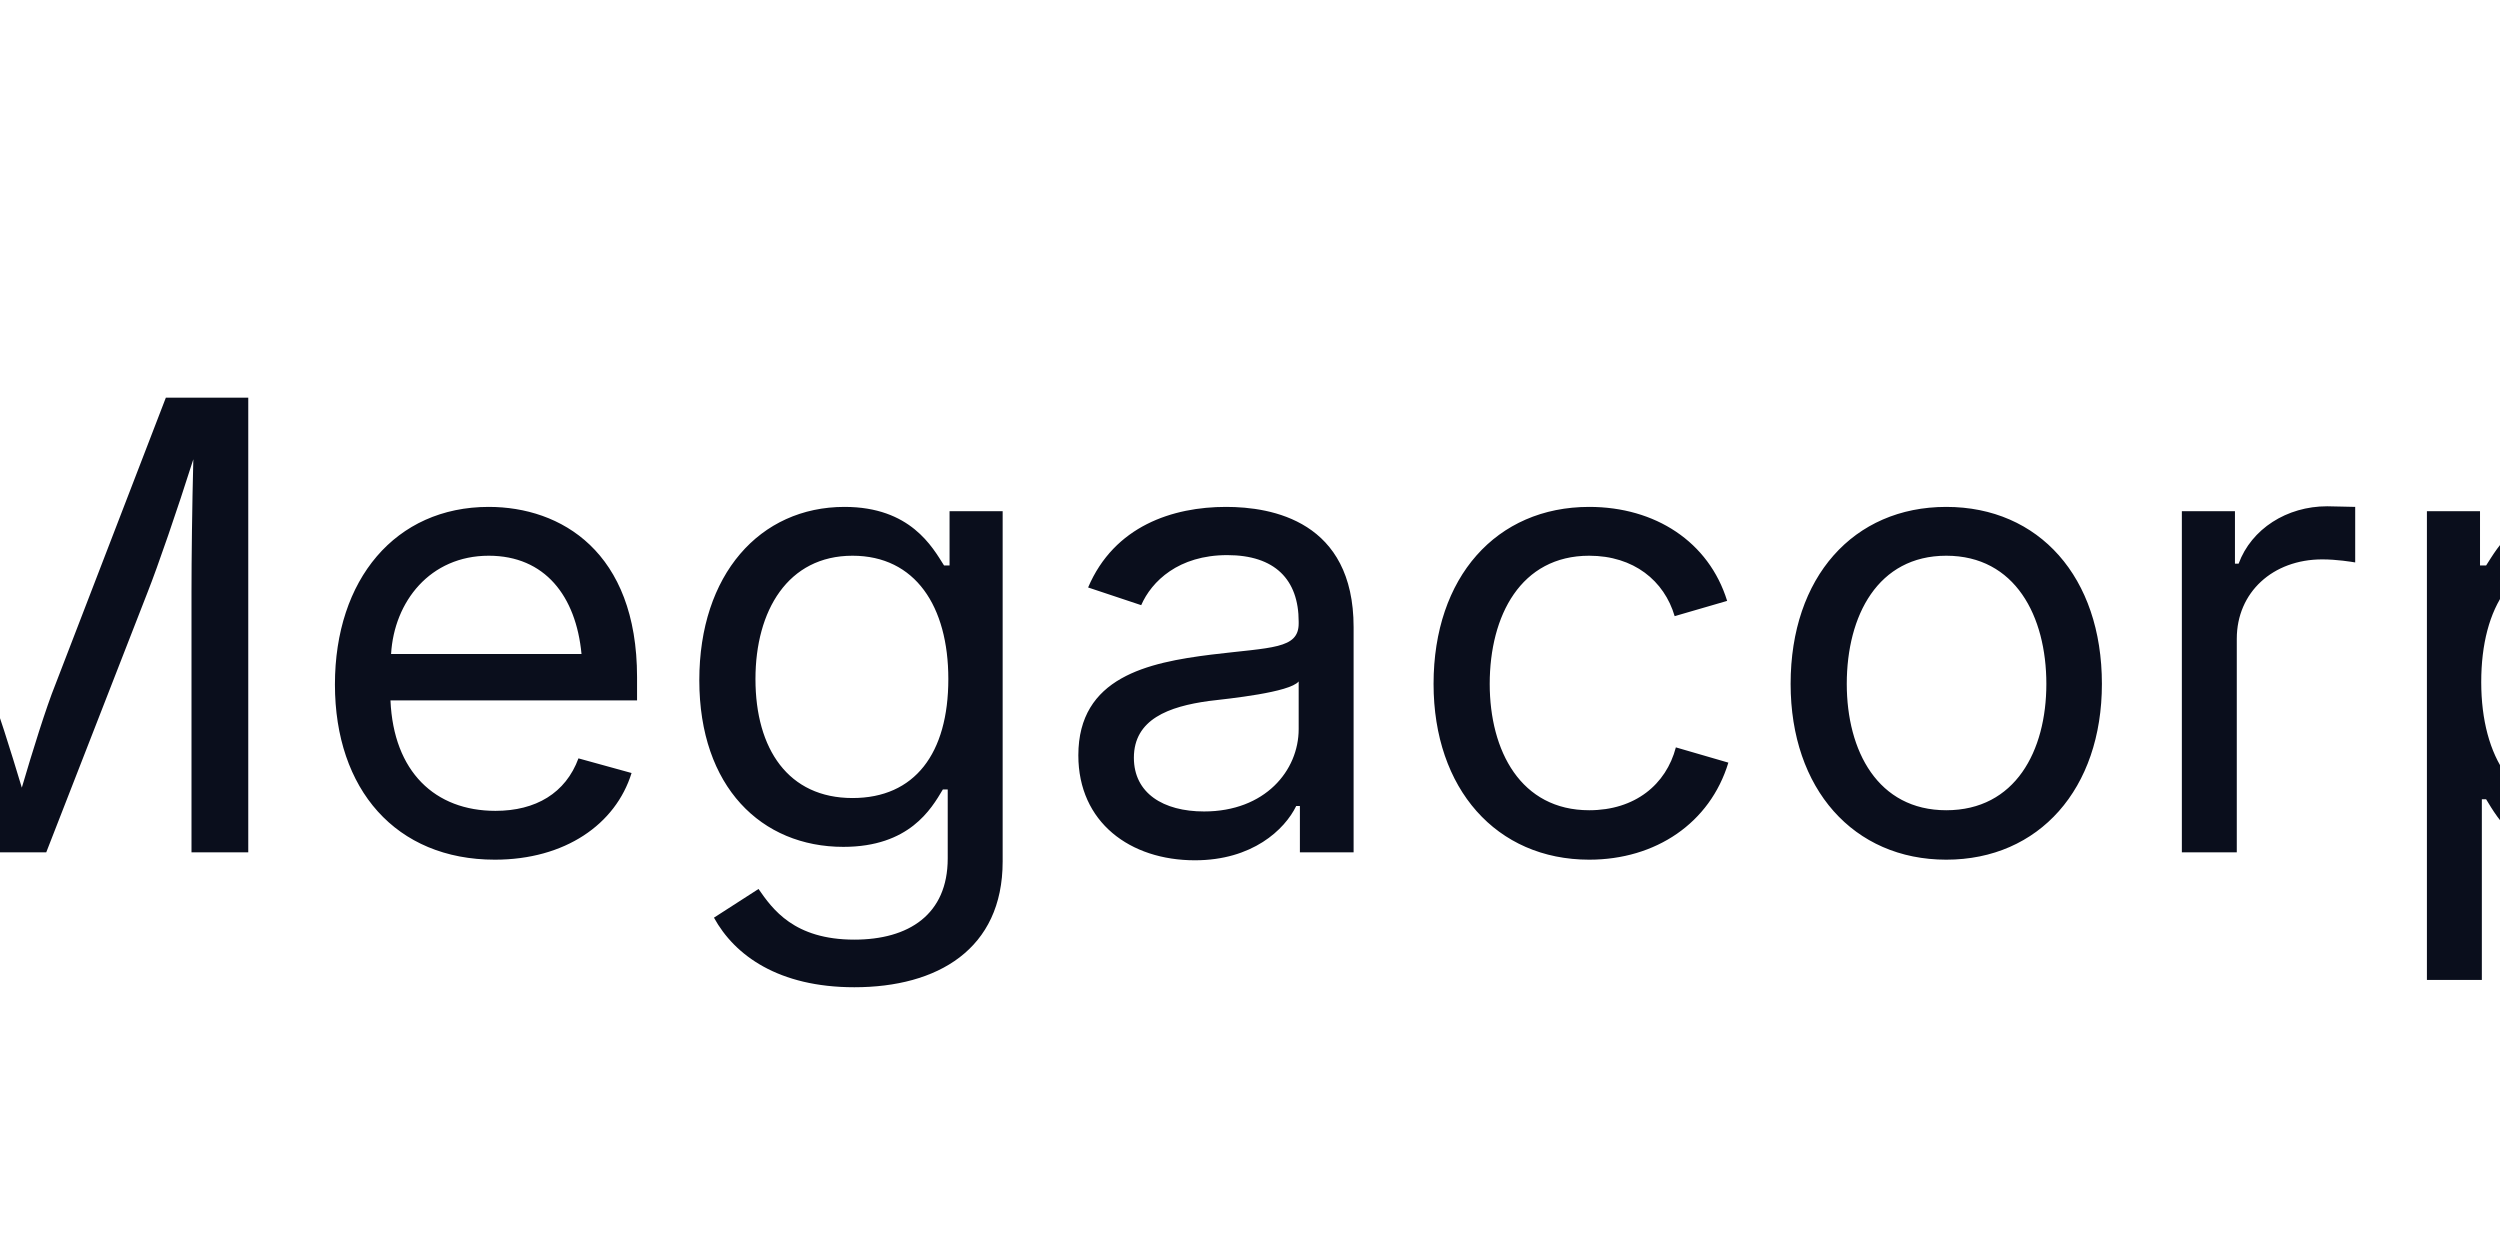
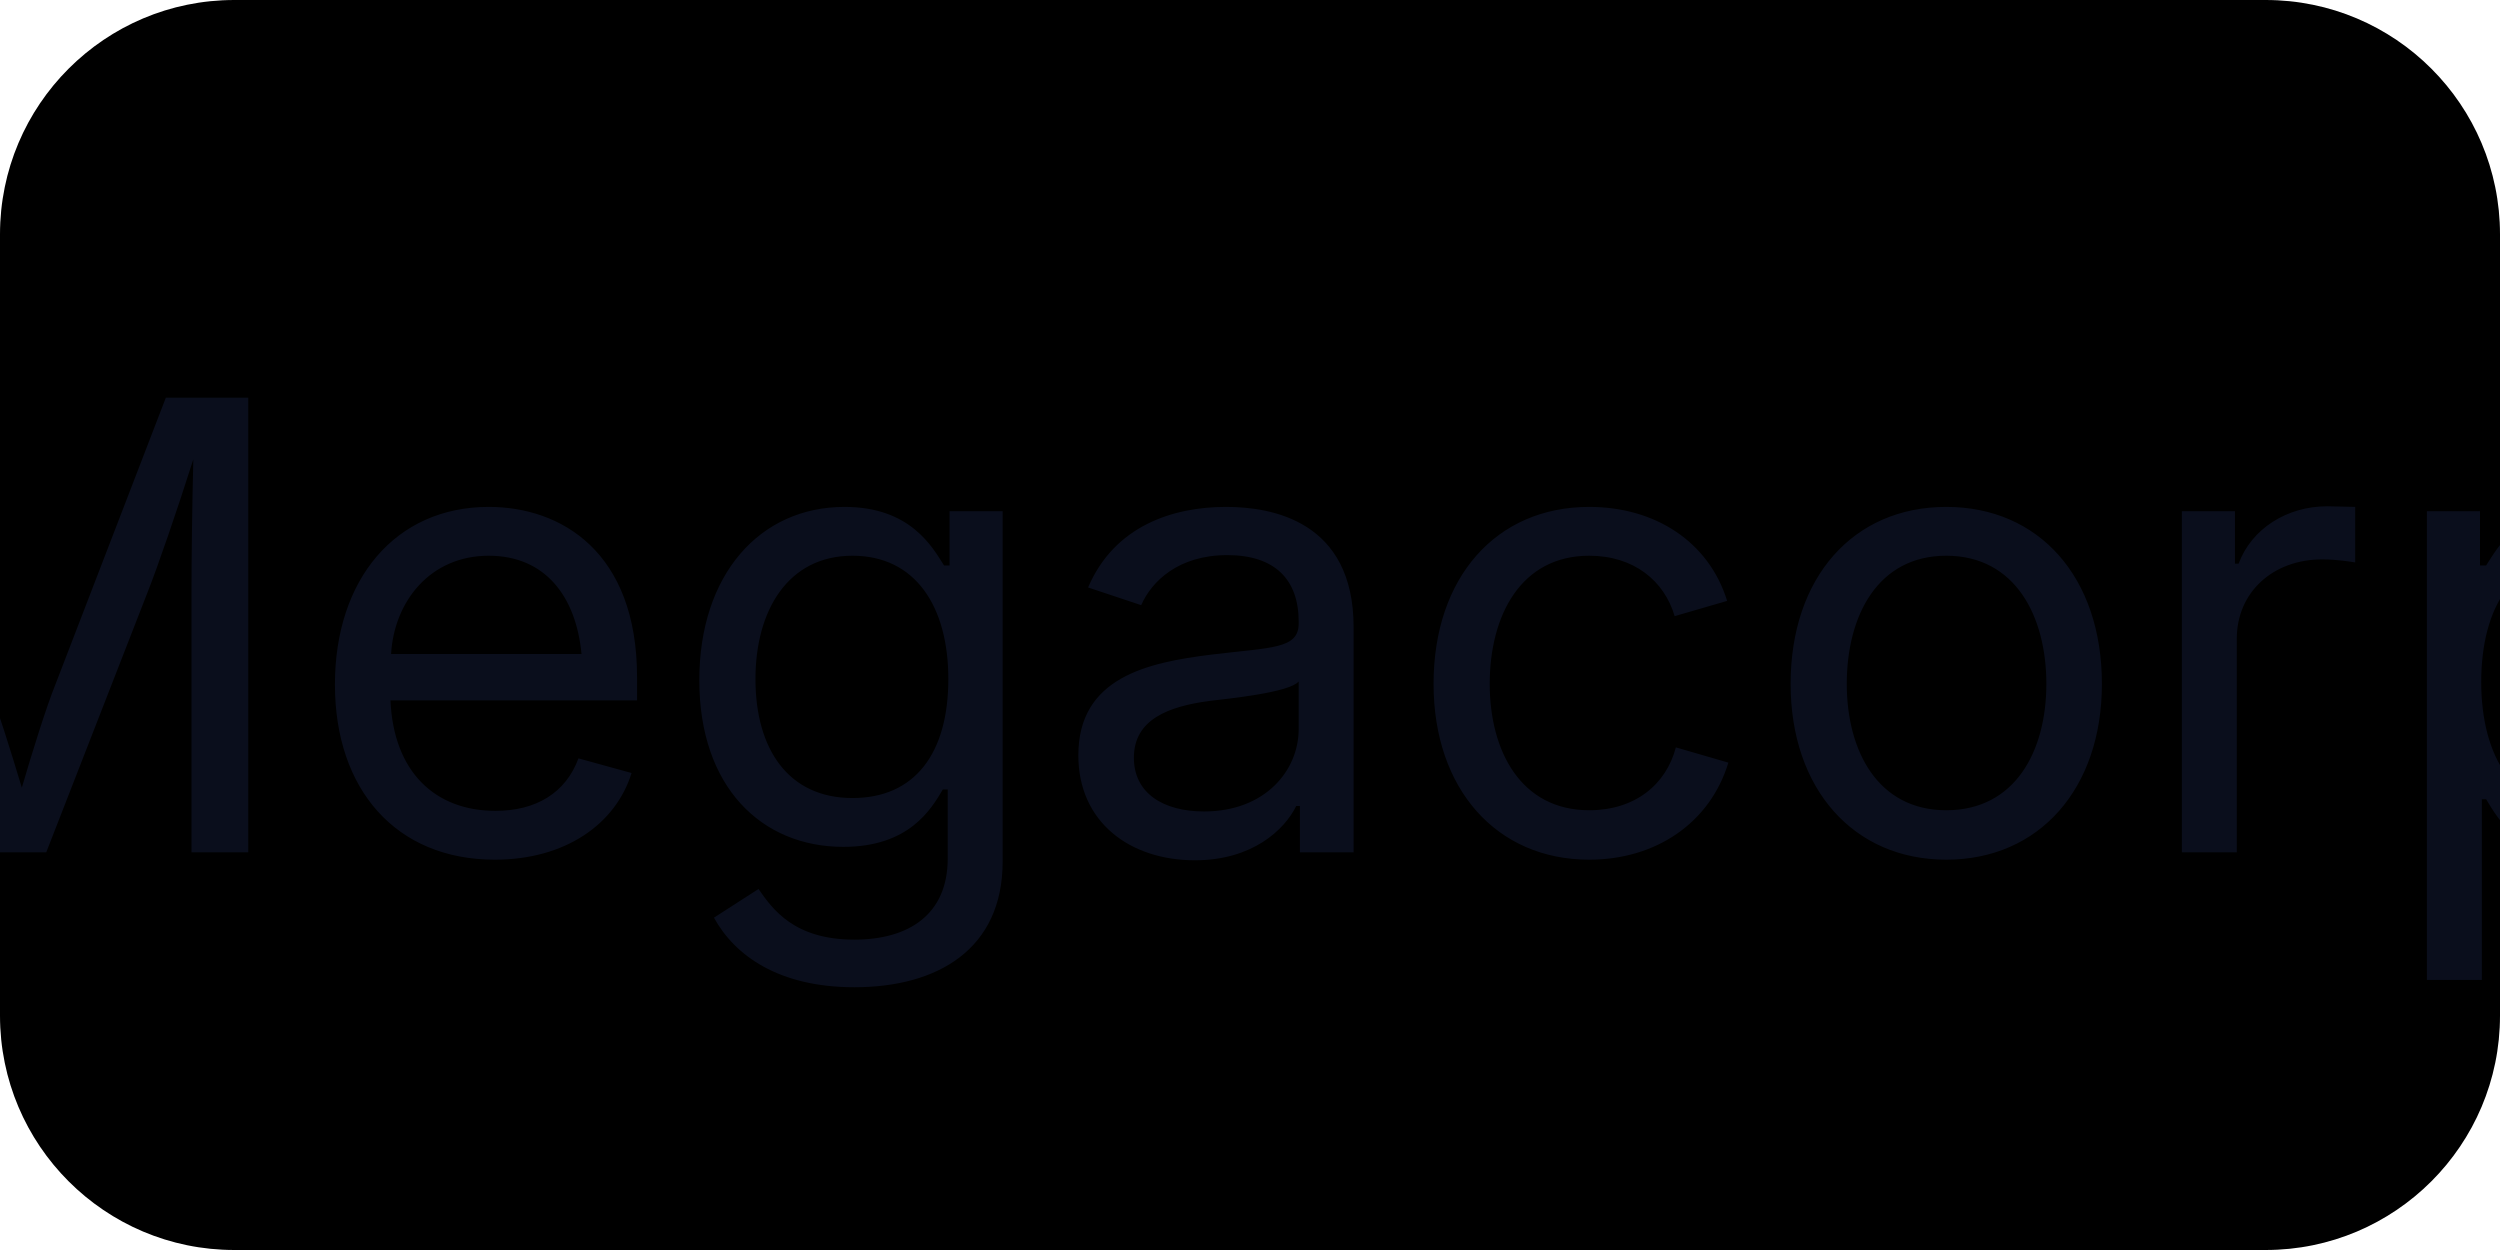
<svg xmlns="http://www.w3.org/2000/svg" width="64" height="32" viewBox="0 0 64 32" fill="none">
-   <rect width="64" height="32" rx="6" />
+   <rect width="64" height="32" rx="6" fill="currentColor" />
  <text x="50%" y="50%" text-anchor="middle" dominant-baseline="central" font-size="16" fill="#0A0E1C" font-family="Inter, Arial, sans-serif">Megacorp</text>
</svg>
